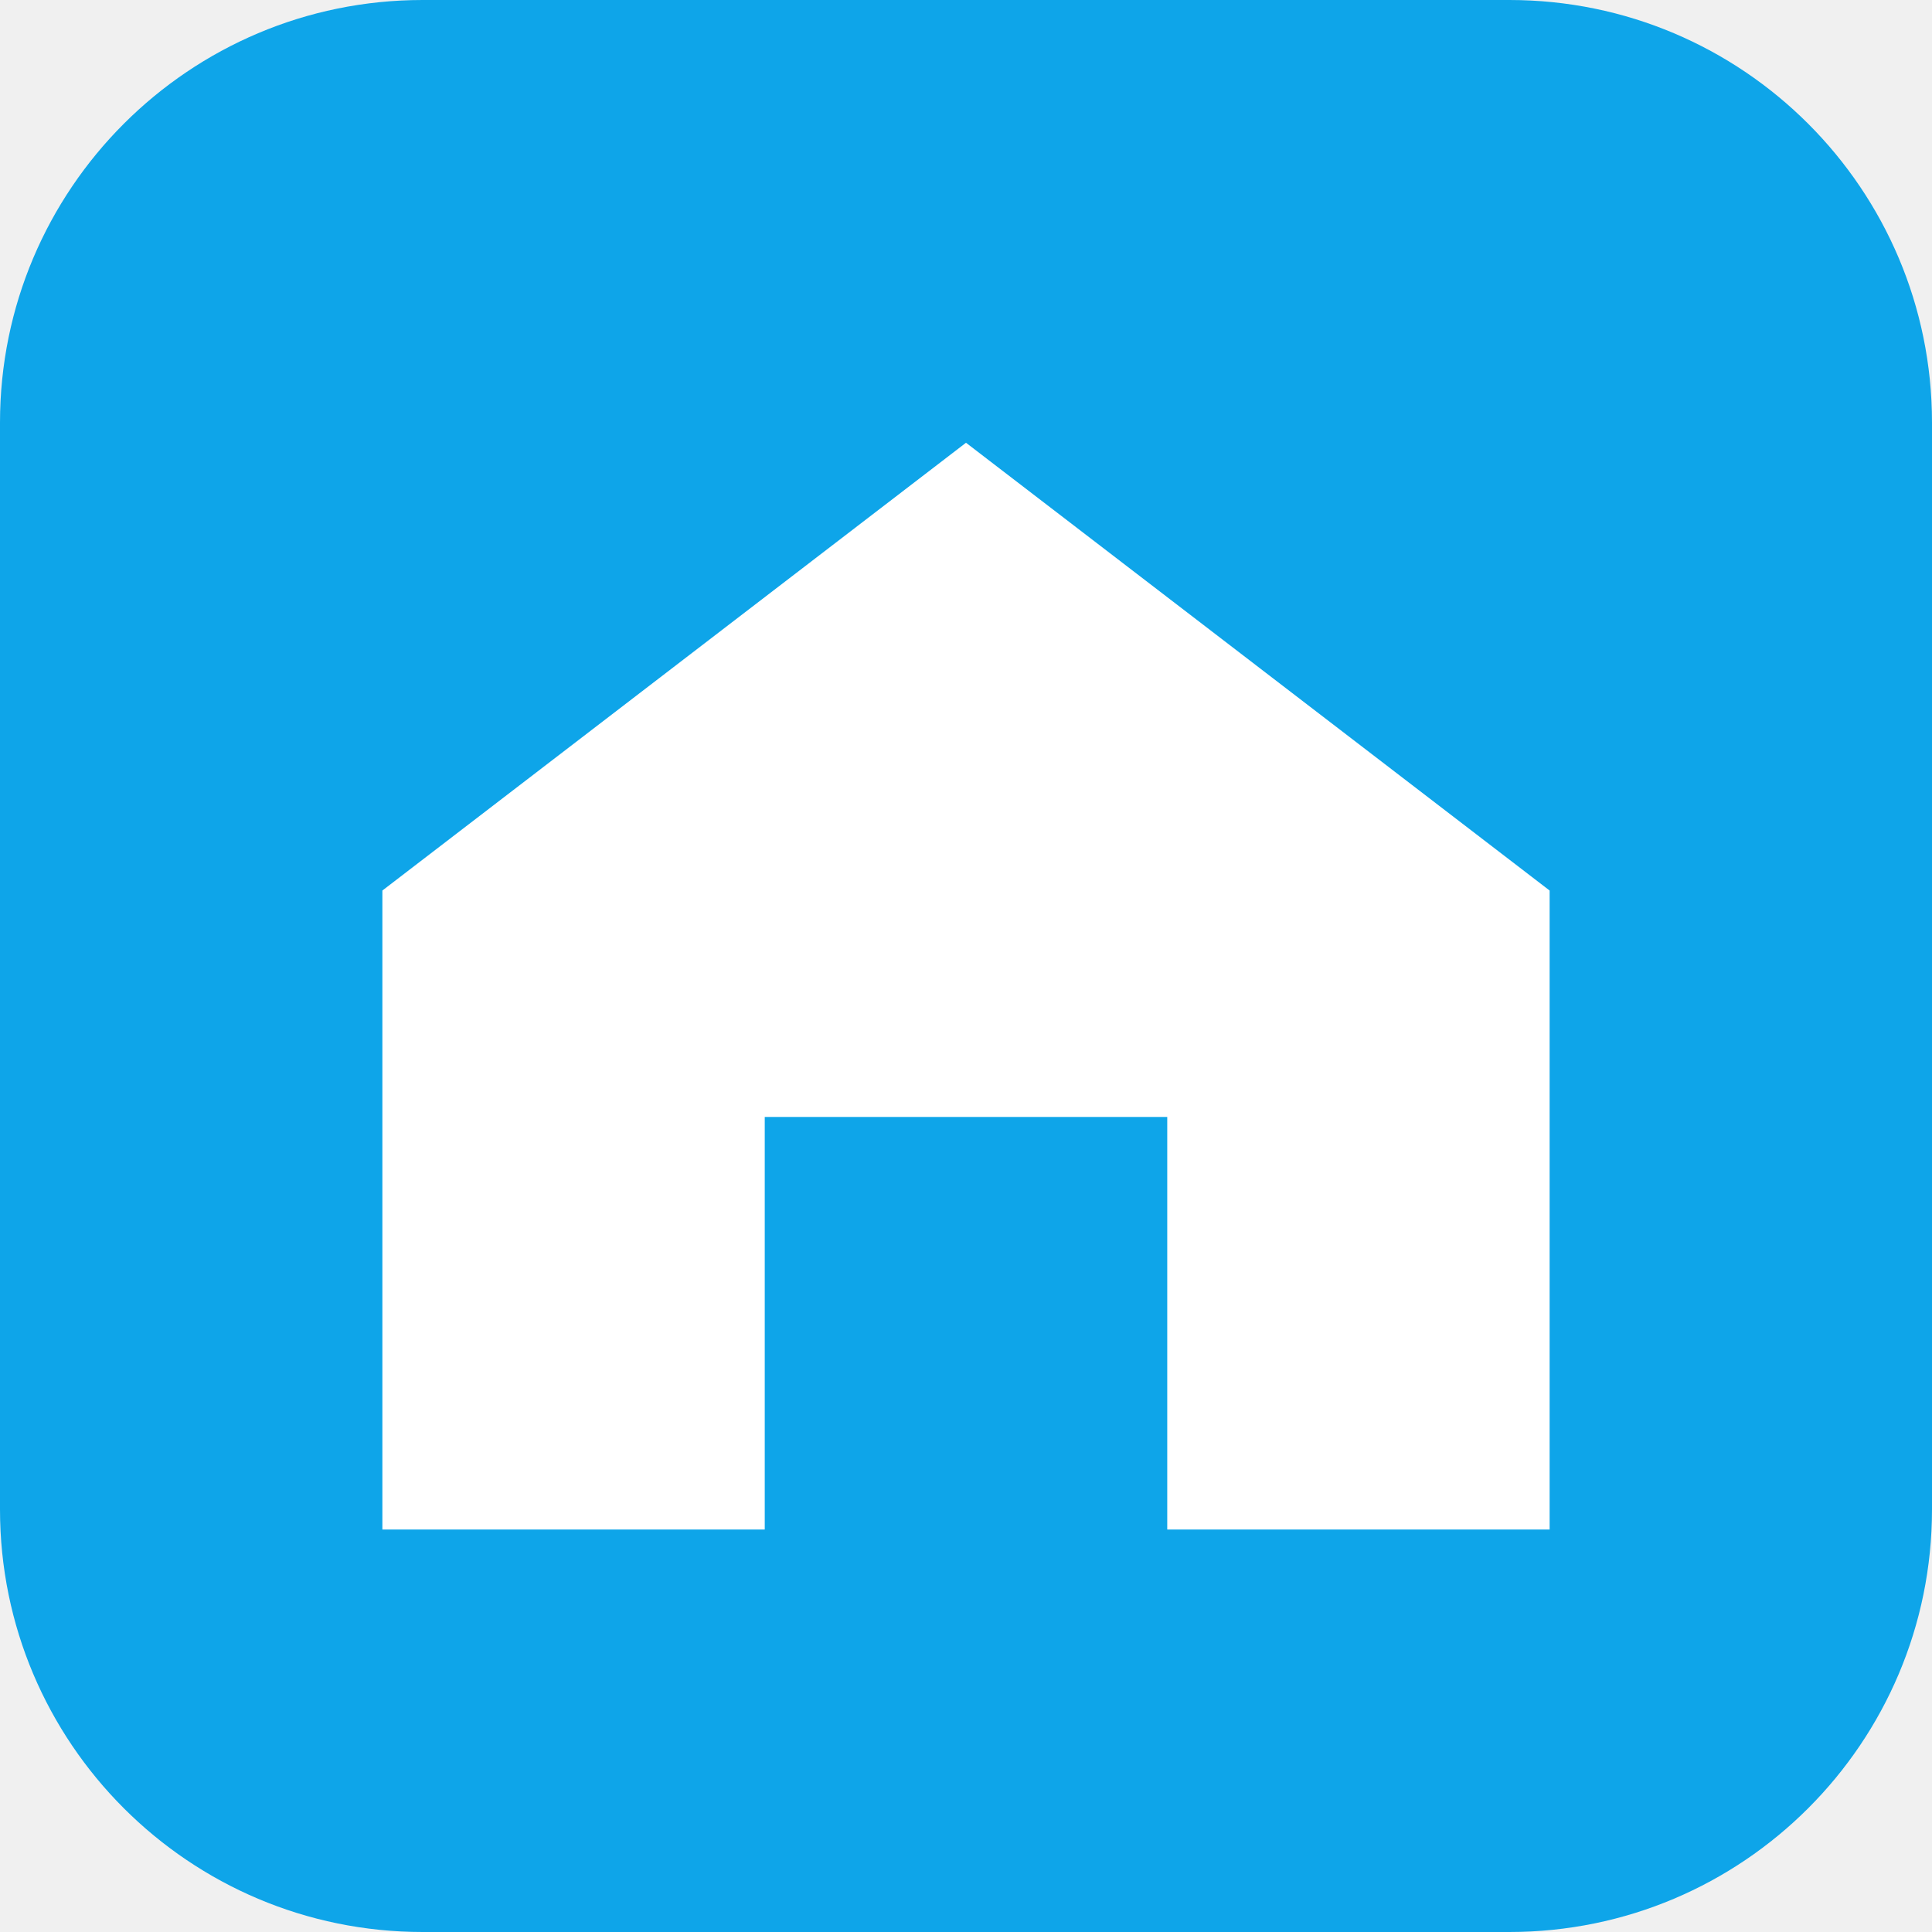
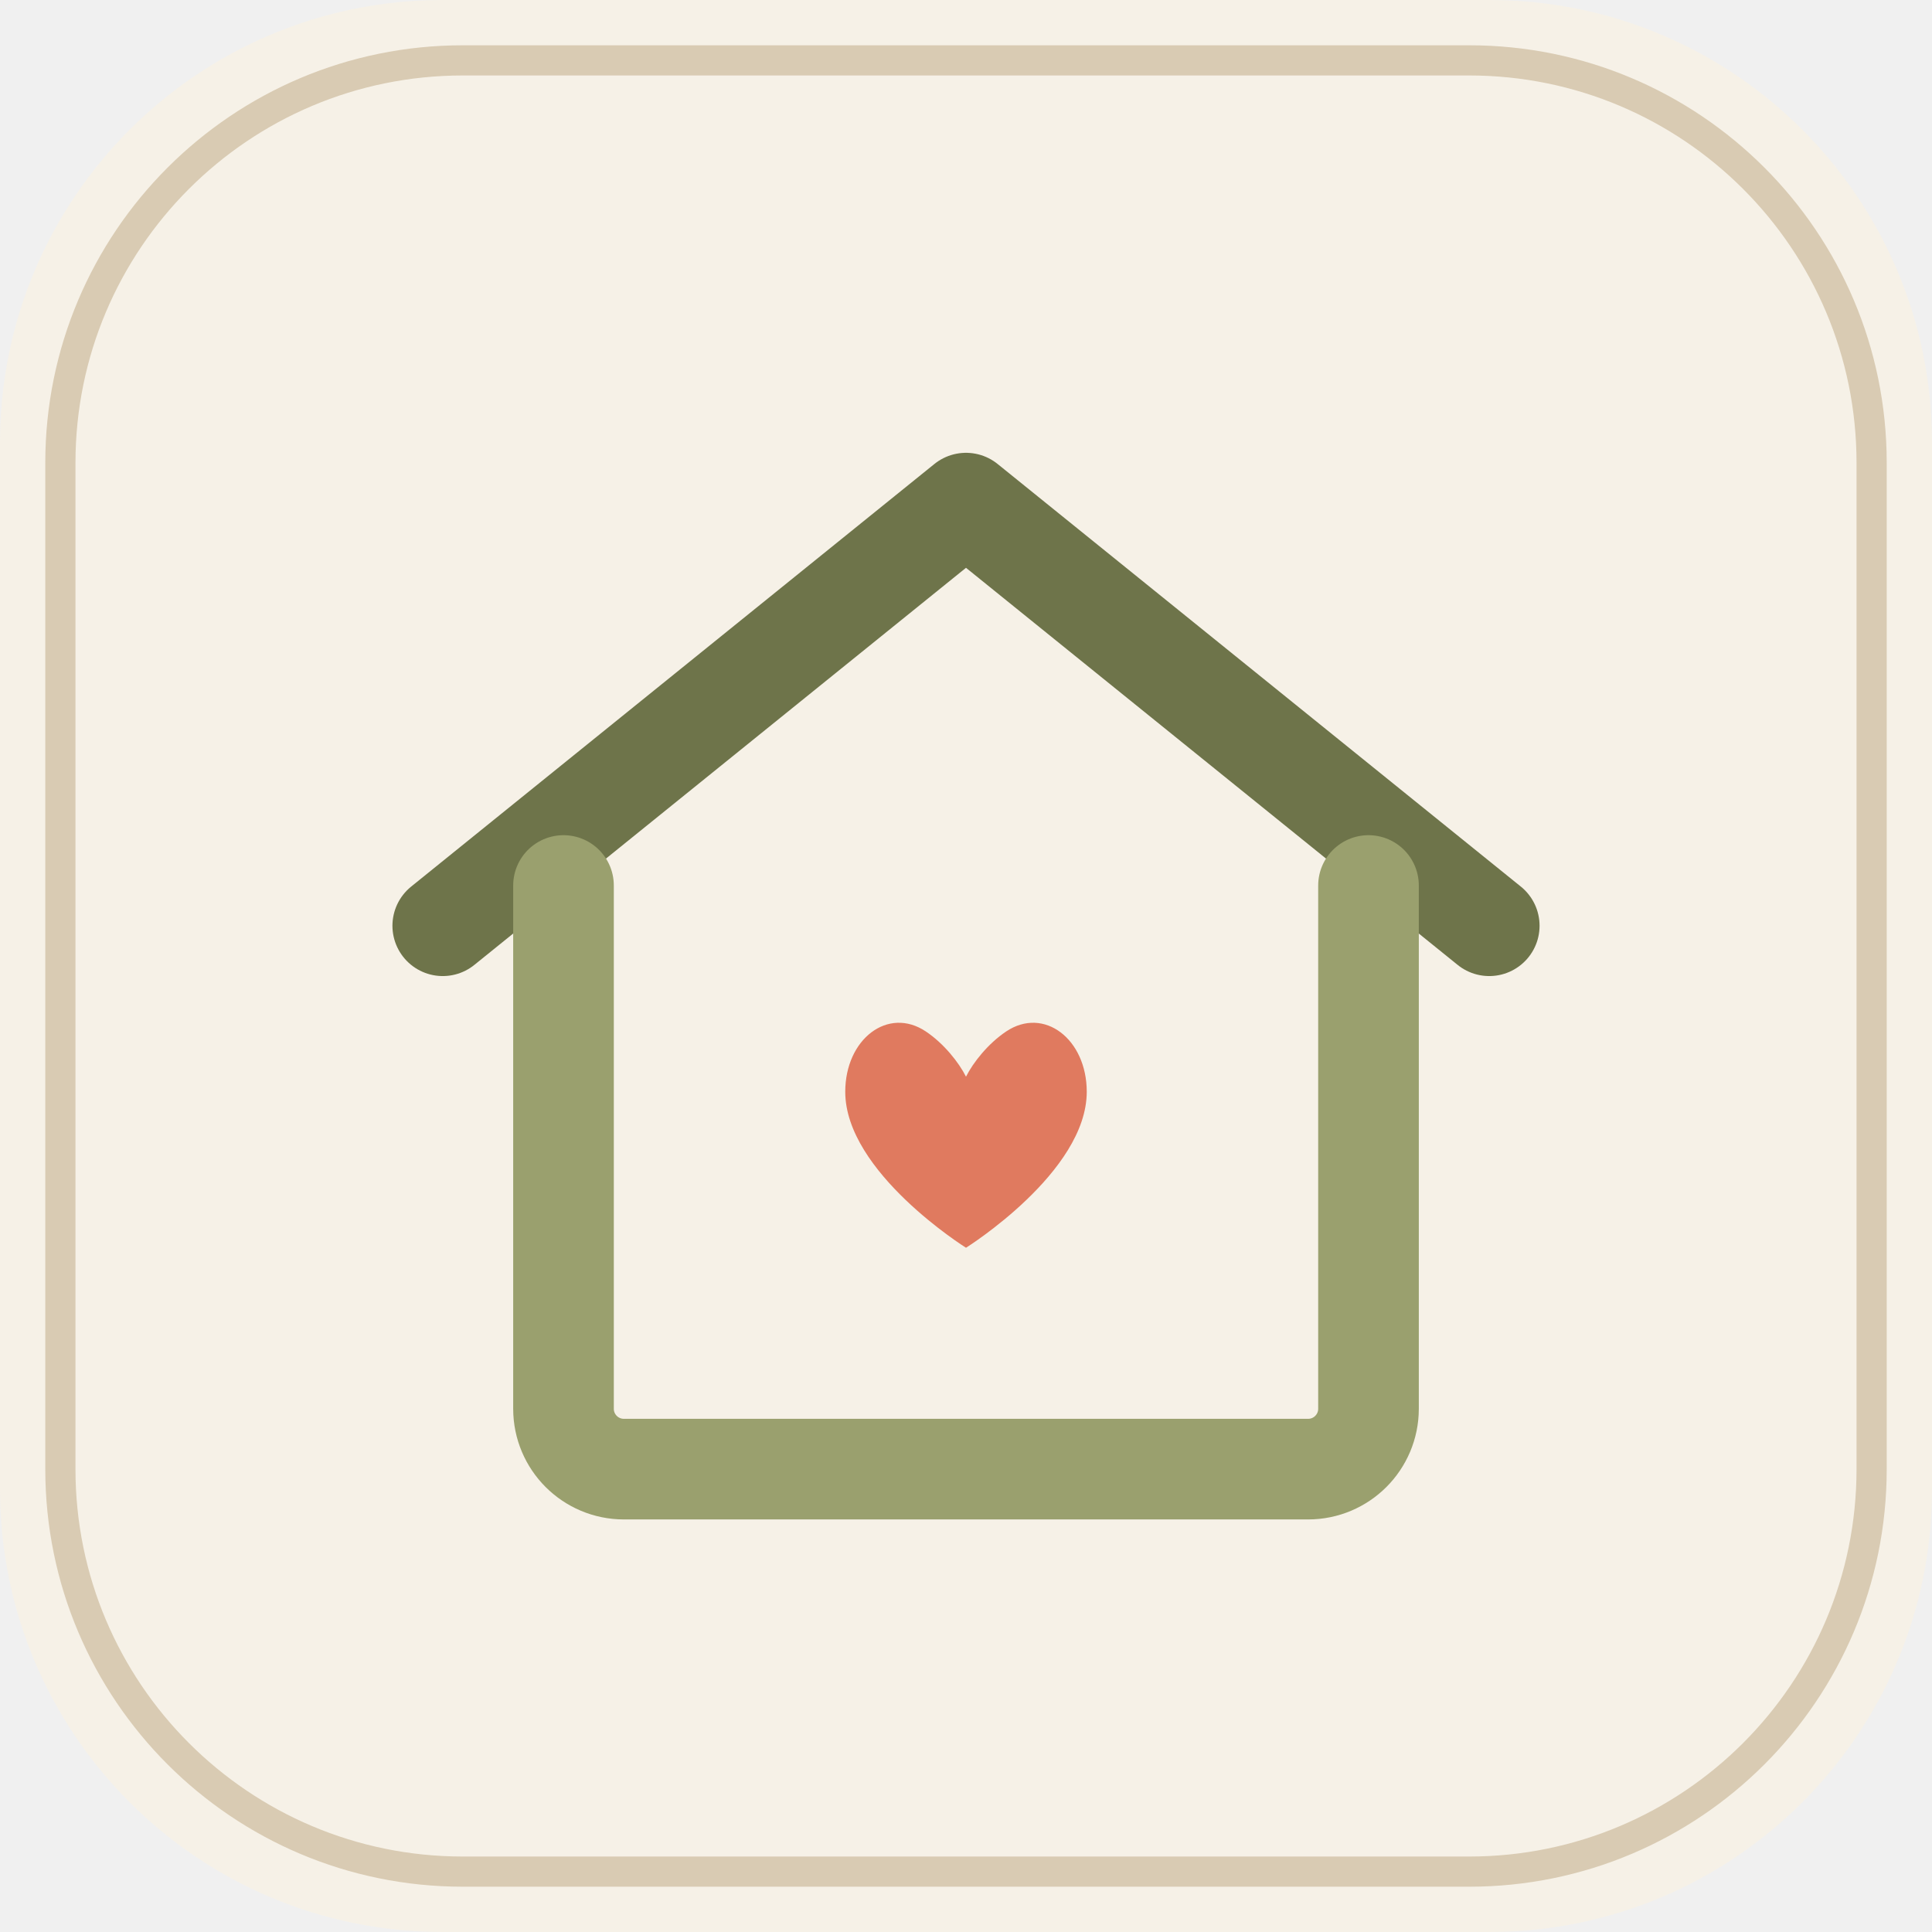
<svg xmlns="http://www.w3.org/2000/svg" width="192" height="192" viewBox="0 0 192 192" fill="none">
-   <rect width="192" height="192" rx="42" fill="#0EA5E9" />
-   <path d="M38 88.5L96 44L154 88.5V152H116V111H76V152H38V88.5Z" fill="white" />
-   <circle cx="96" cy="142" r="8" fill="#0EA5E9" />
+   <rect width="192" height="192" rx="44" fill="#F6F1E7" />
+   <rect x="6" y="6" width="180" height="180" rx="40" stroke="#D9CBB3" stroke-width="3" />
+   <path d="M44 92L96 50L148 92" stroke="#6E744A" stroke-width="10" stroke-linecap="round" stroke-linejoin="round" />
+   <path d="M56 88V140C56 143.314 58.686 146 62 146H130C133.314 146 136 143.314 136 140V88" stroke="#9AA06E" stroke-width="10" stroke-linecap="round" />
+   <path d="M96 124C96 124 84 116.5 84 108.5C84 103.253 88.253 100 92 102.5C93.8 103.7 95.3 105.6 96 107C96.7 105.6 98.2 103.7 100 102.5C103.747 100 108 103.253 108 108.5C108 116.5 96 124 96 124Z" fill="#E07A5F" />
</svg>
